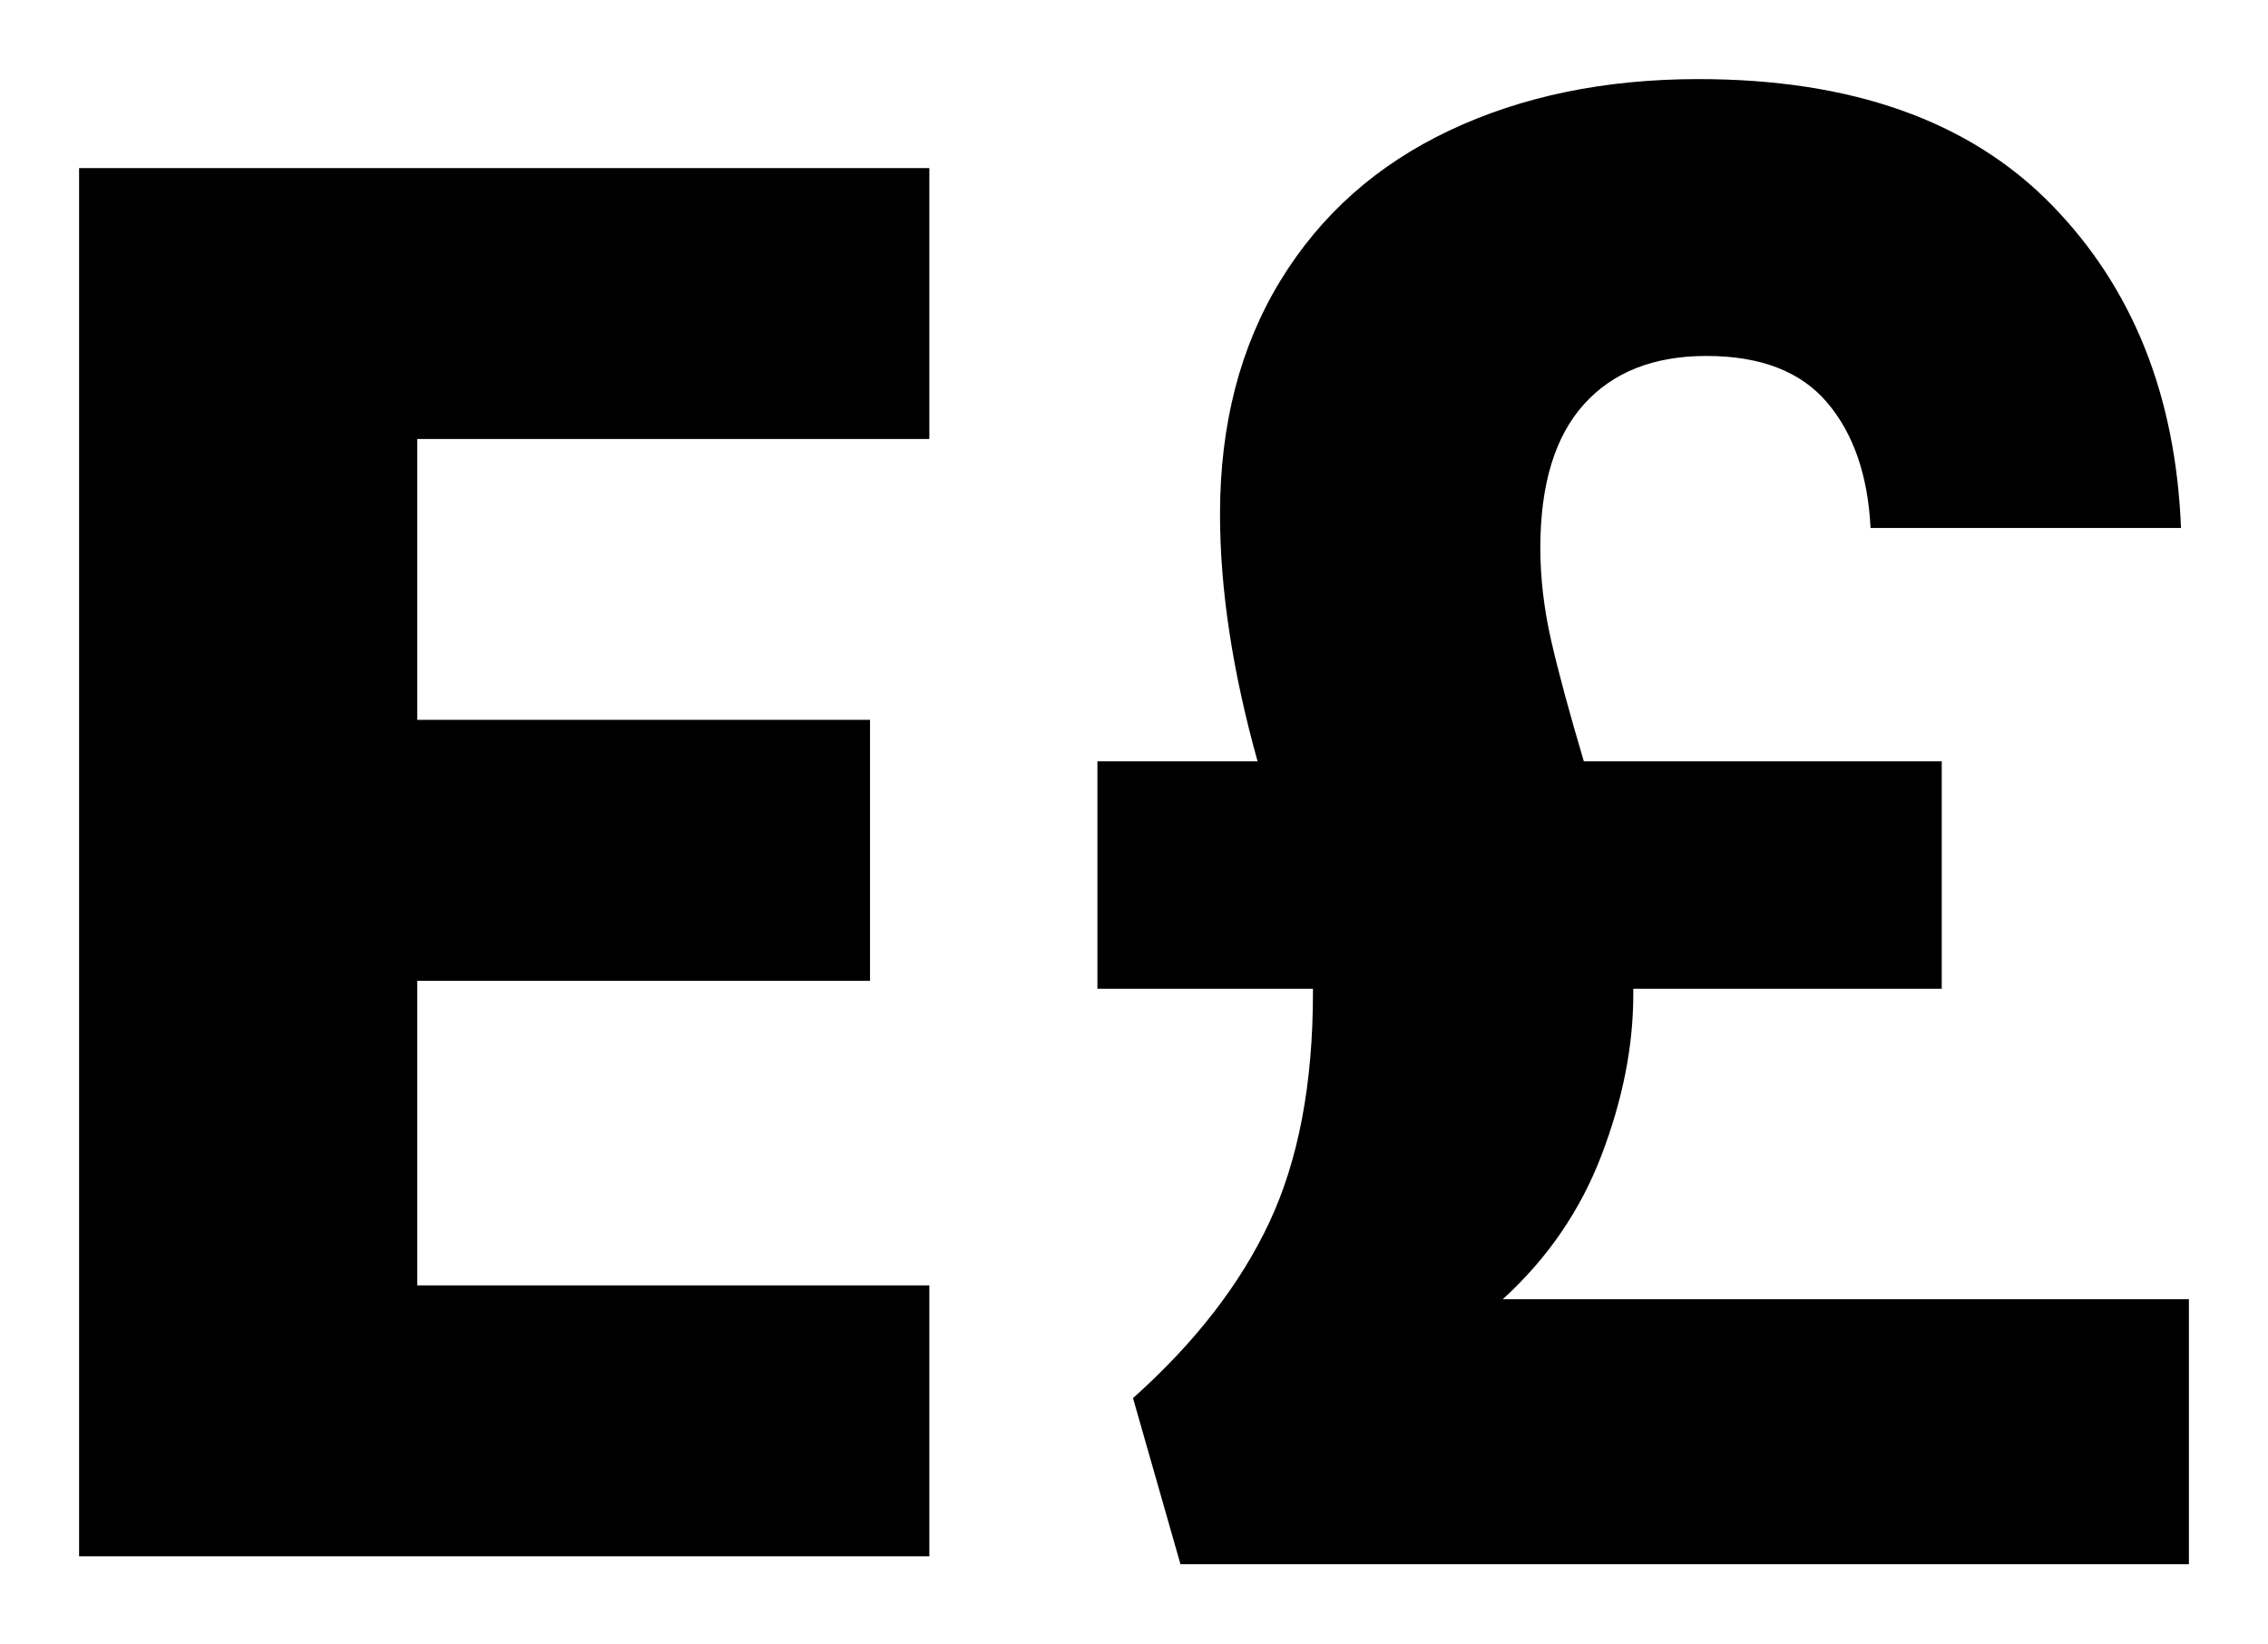
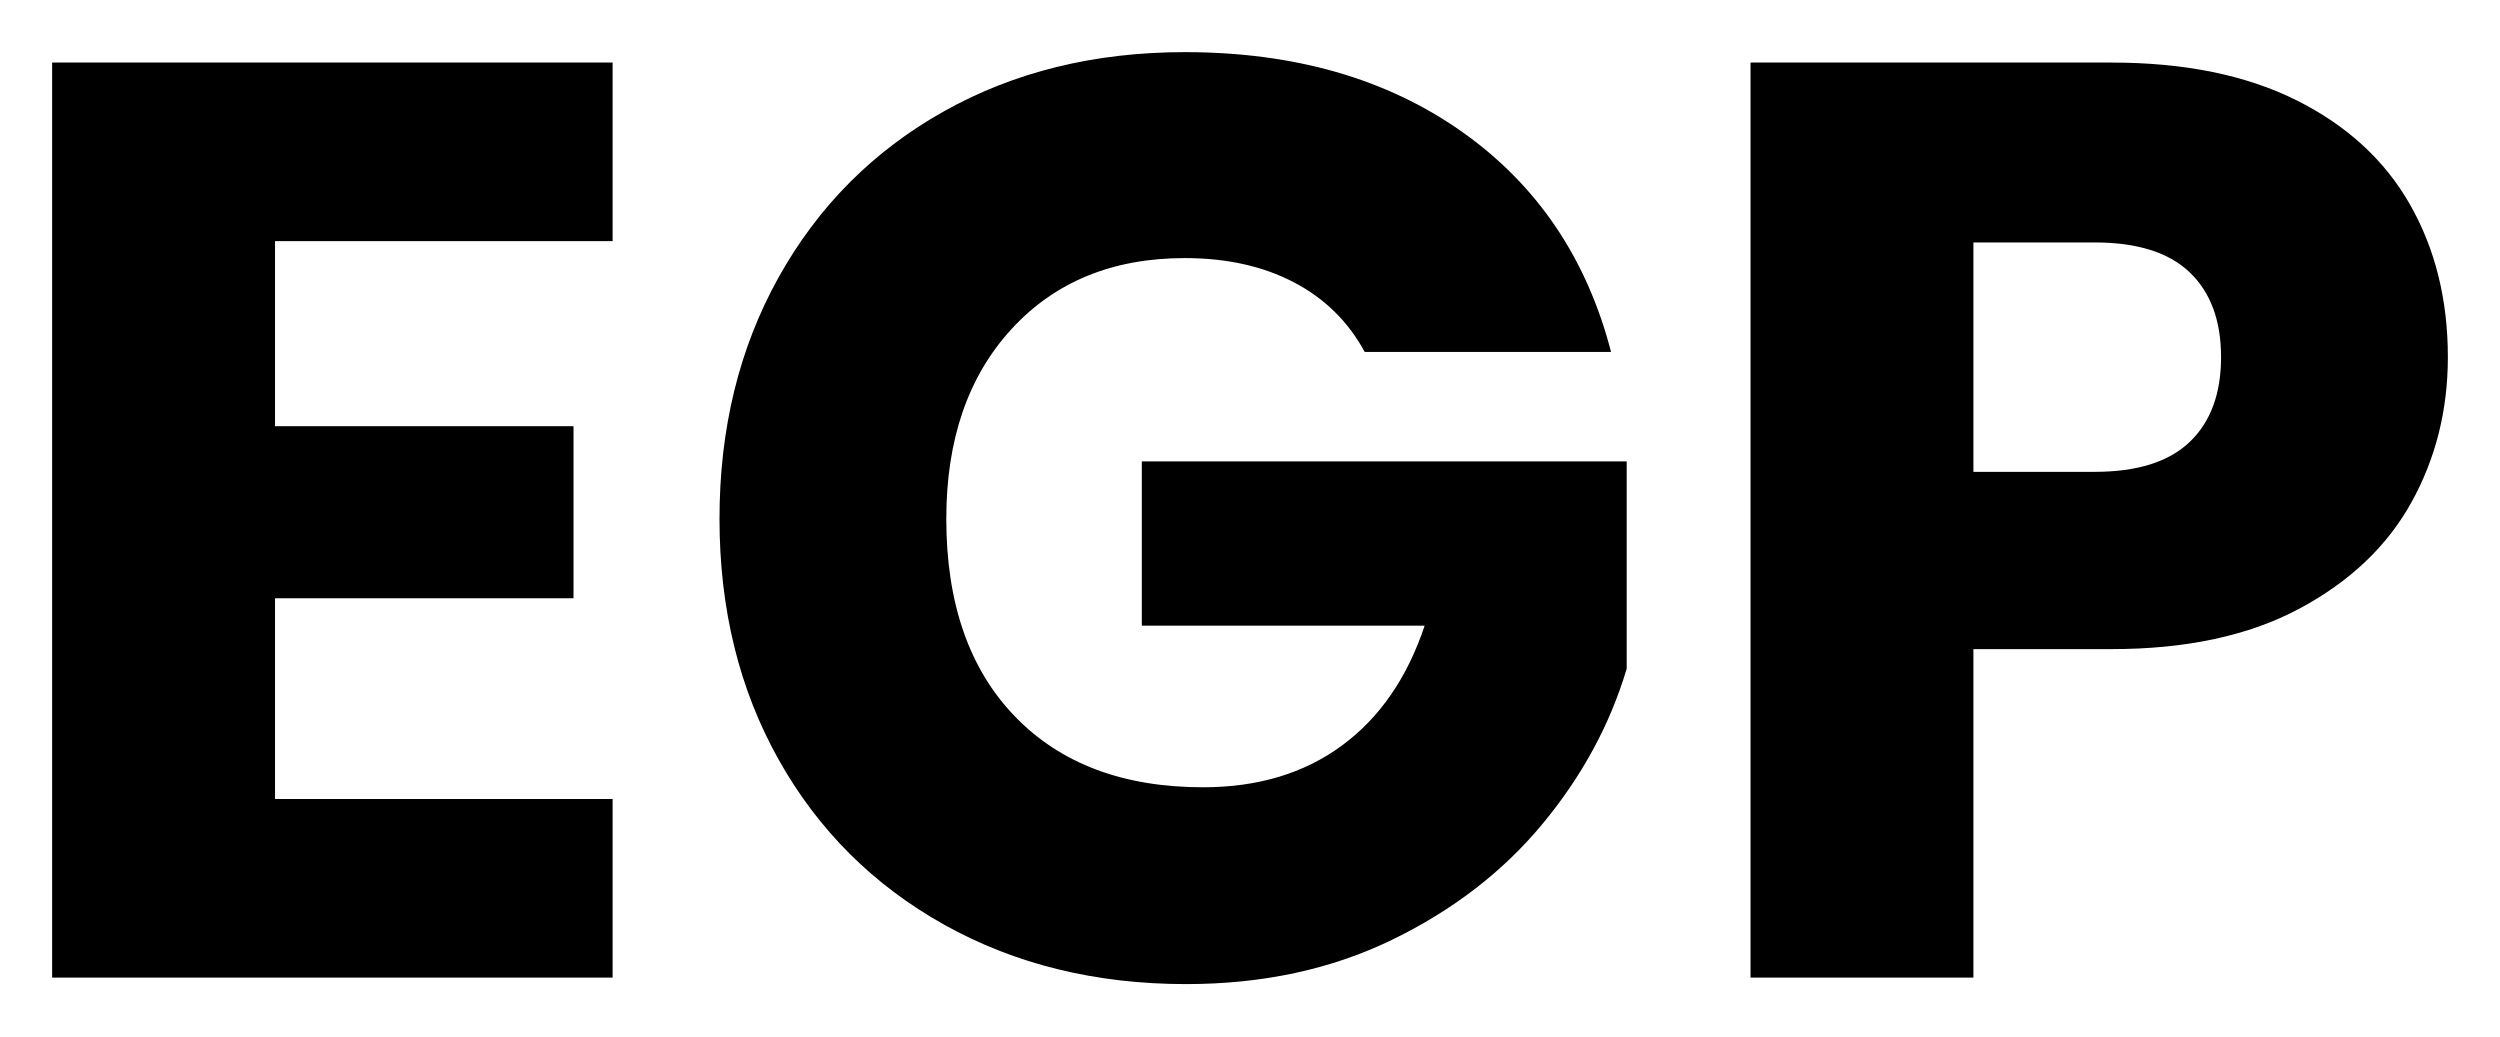
- <svg xmlns="http://www.w3.org/2000/svg" viewBox="2.2 -78.7 114.7 83.1">
-   <path fill="currentColor" d="M23.3-56.5v14.2h22.9v13.2H23.3v15.4h25.9V0h-43v-70.2h43v13.7ZM112.9-13V.4h-51L59.5-8q4.7-4.2 6.9-8.9t2.2-11.6v-.2H57.7v-11.5h8.1q-1.9-6.8-1.9-12.5 0-6.8 3.05-11.8t8.55-7.6 12.6-2.6q11.6 0 17.8 6.3t6.6 16.4H96.8q-.2-4-2.2-6.35t-6.1-2.35q-4 0-6.2 2.45T80.1-51q0 2.3.55 4.7t1.65 6.1h18.1v11.5H84.8v.3q0 3.9-1.6 8.1t-5 7.3Z" />
+ <svg xmlns="http://www.w3.org/2000/svg" viewBox="2.2 -75 191.8 79.5">
+   <path fill="currentColor" d="M23.3-56.5v14.2h22.9v13.2H23.3v15.4h25.9V0h-43v-70.2h43v13.7Zm83.6 8.5q-1.9-3.5-5.45-5.35T93.1-55.2q-8.3 0-13.3 5.45t-5 14.55q0 9.7 5.25 15.15T94.5-14.6q6.3 0 10.65-3.2t6.35-9.2H89.8v-12.6H127v15.9q-1.9 6.4-6.45 11.9T109-2.9 93.2.5Q82.8.5 74.65-4.05T61.95-16.7 57.4-35.2t4.55-18.55 12.65-12.7T93.1-71q12.6 0 21.25 6.1T125.8-48Zm57.3 22.8h-10.6V0h-17.1v-70.2h27.7q8.4 0 14.2 2.9t8.7 8 2.9 11.7q0 6.1-2.8 11.15t-8.6 8.15-14.4 3.1m8.4-22.4q0-4.2-2.4-6.5t-7.3-2.3h-9.3v17.6h9.3q4.9 0 7.3-2.3t2.4-6.5" />
</svg>
